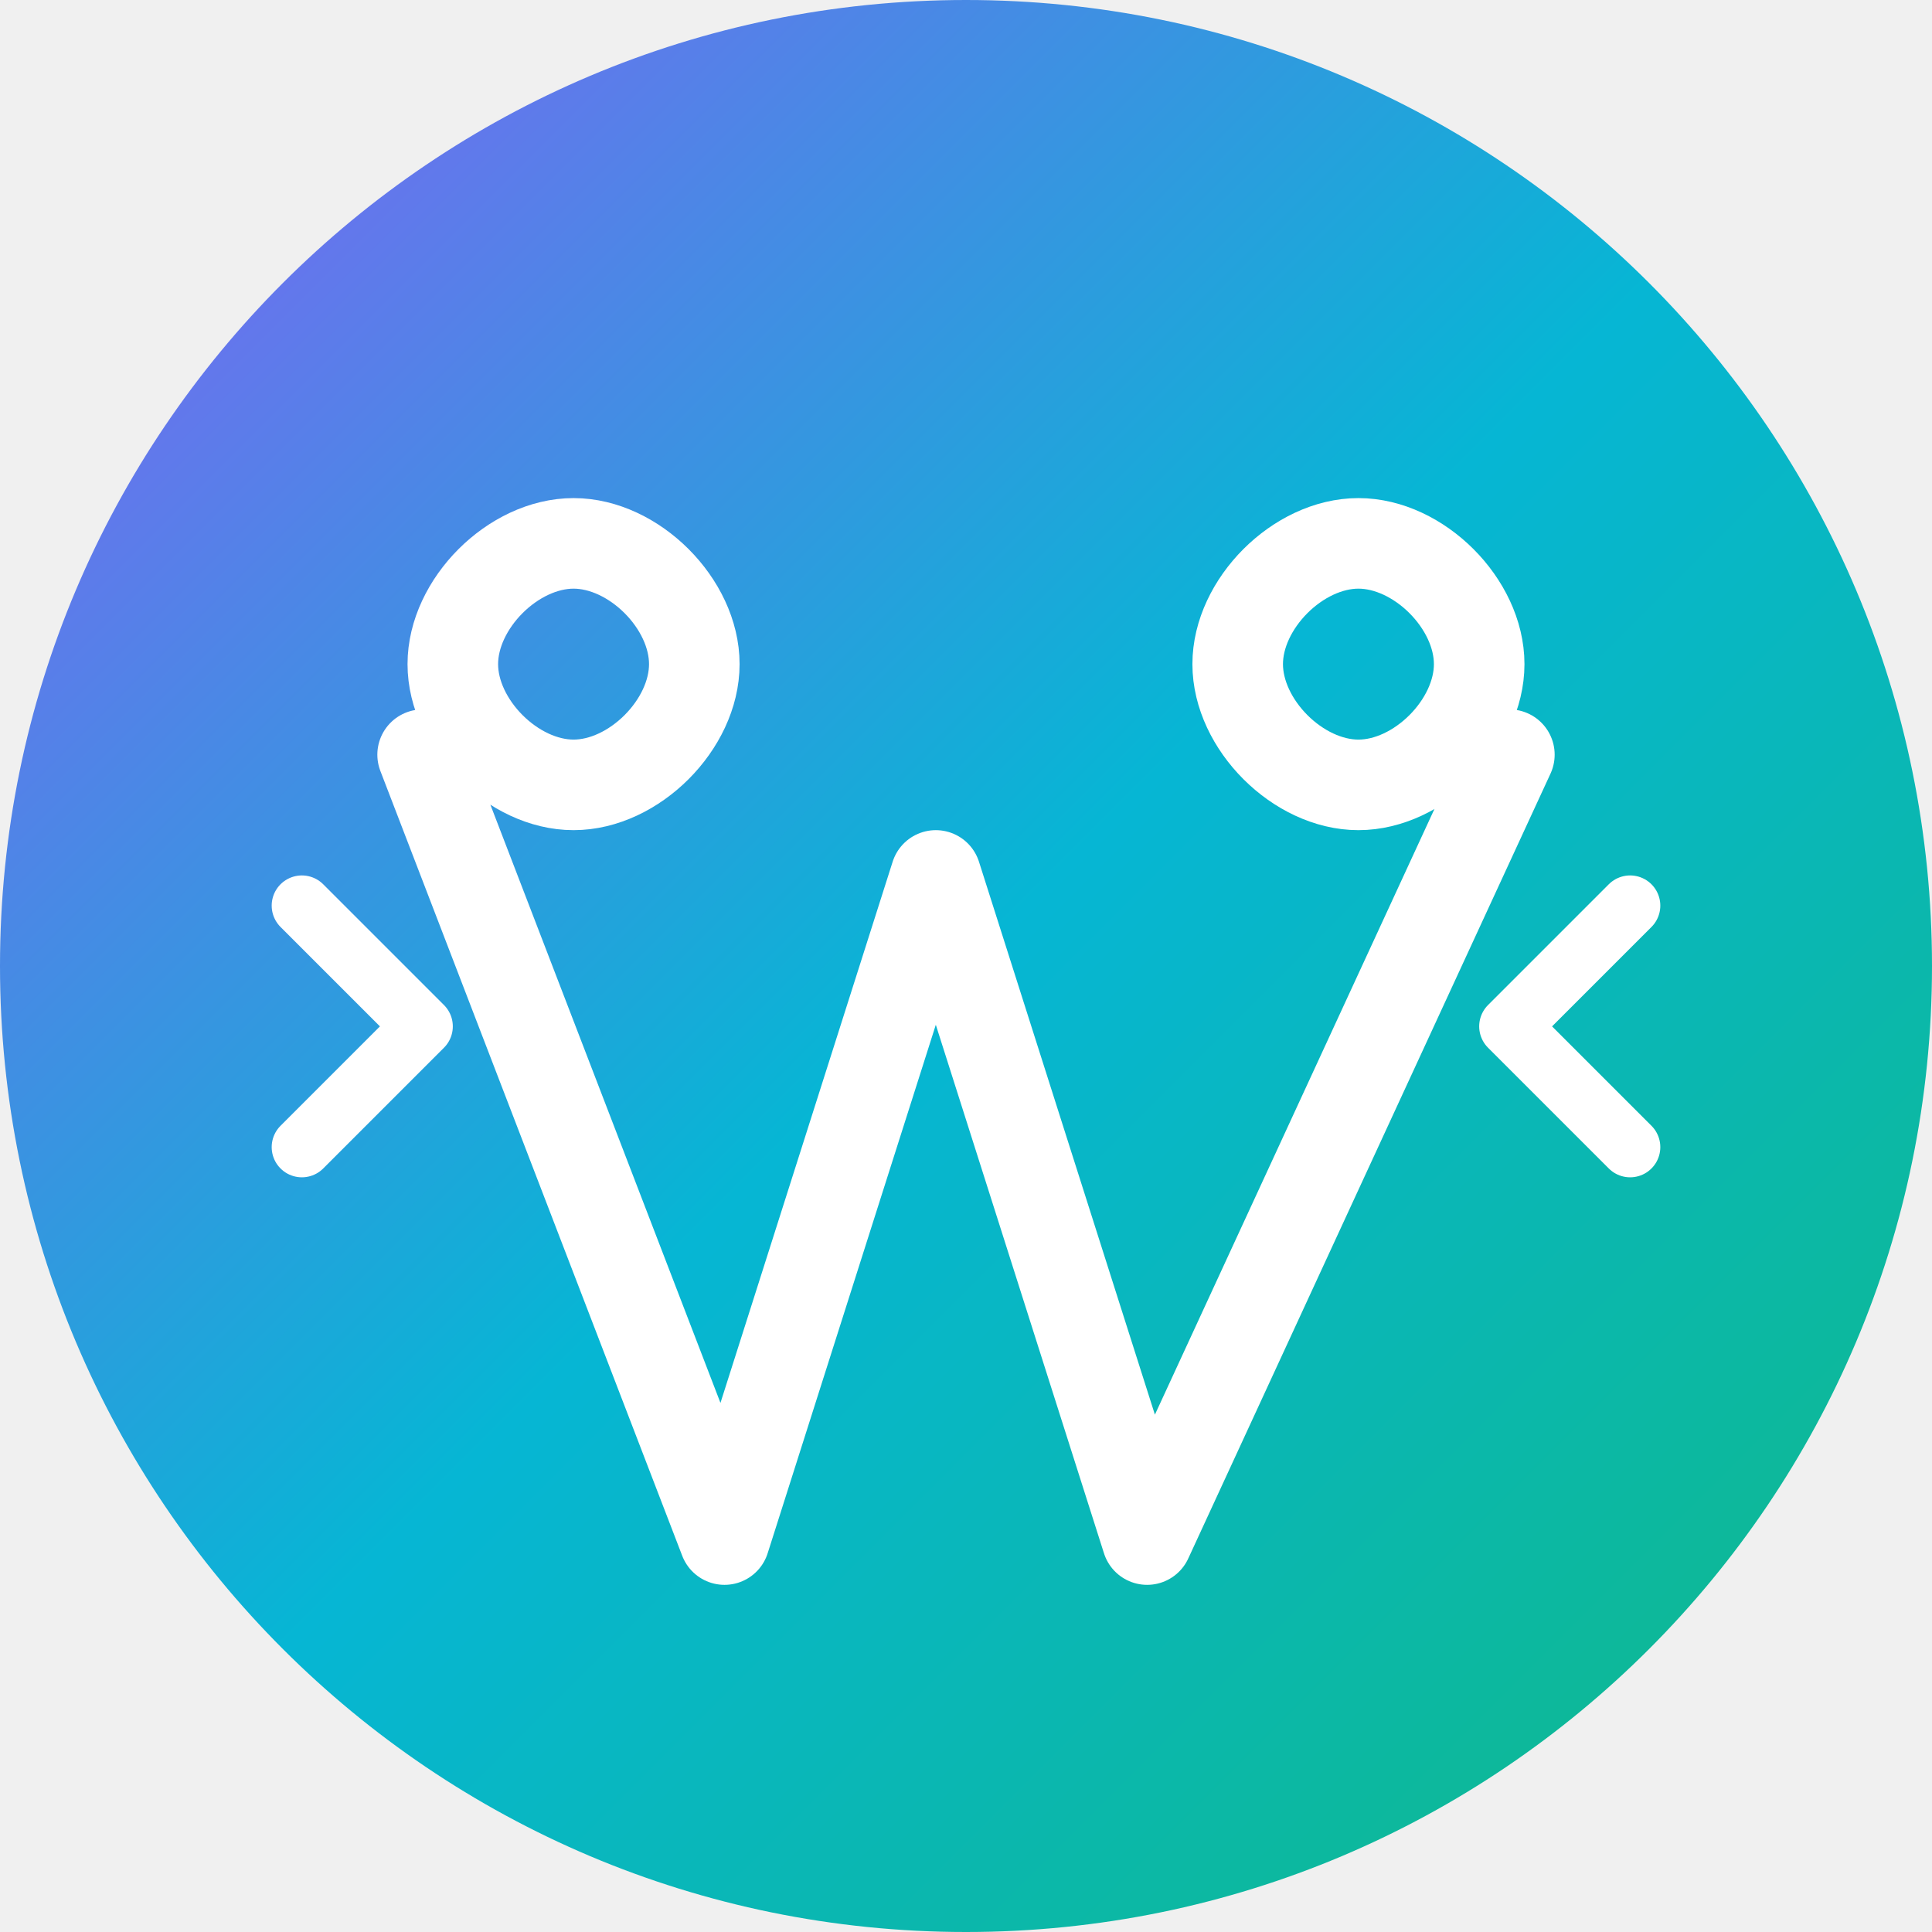
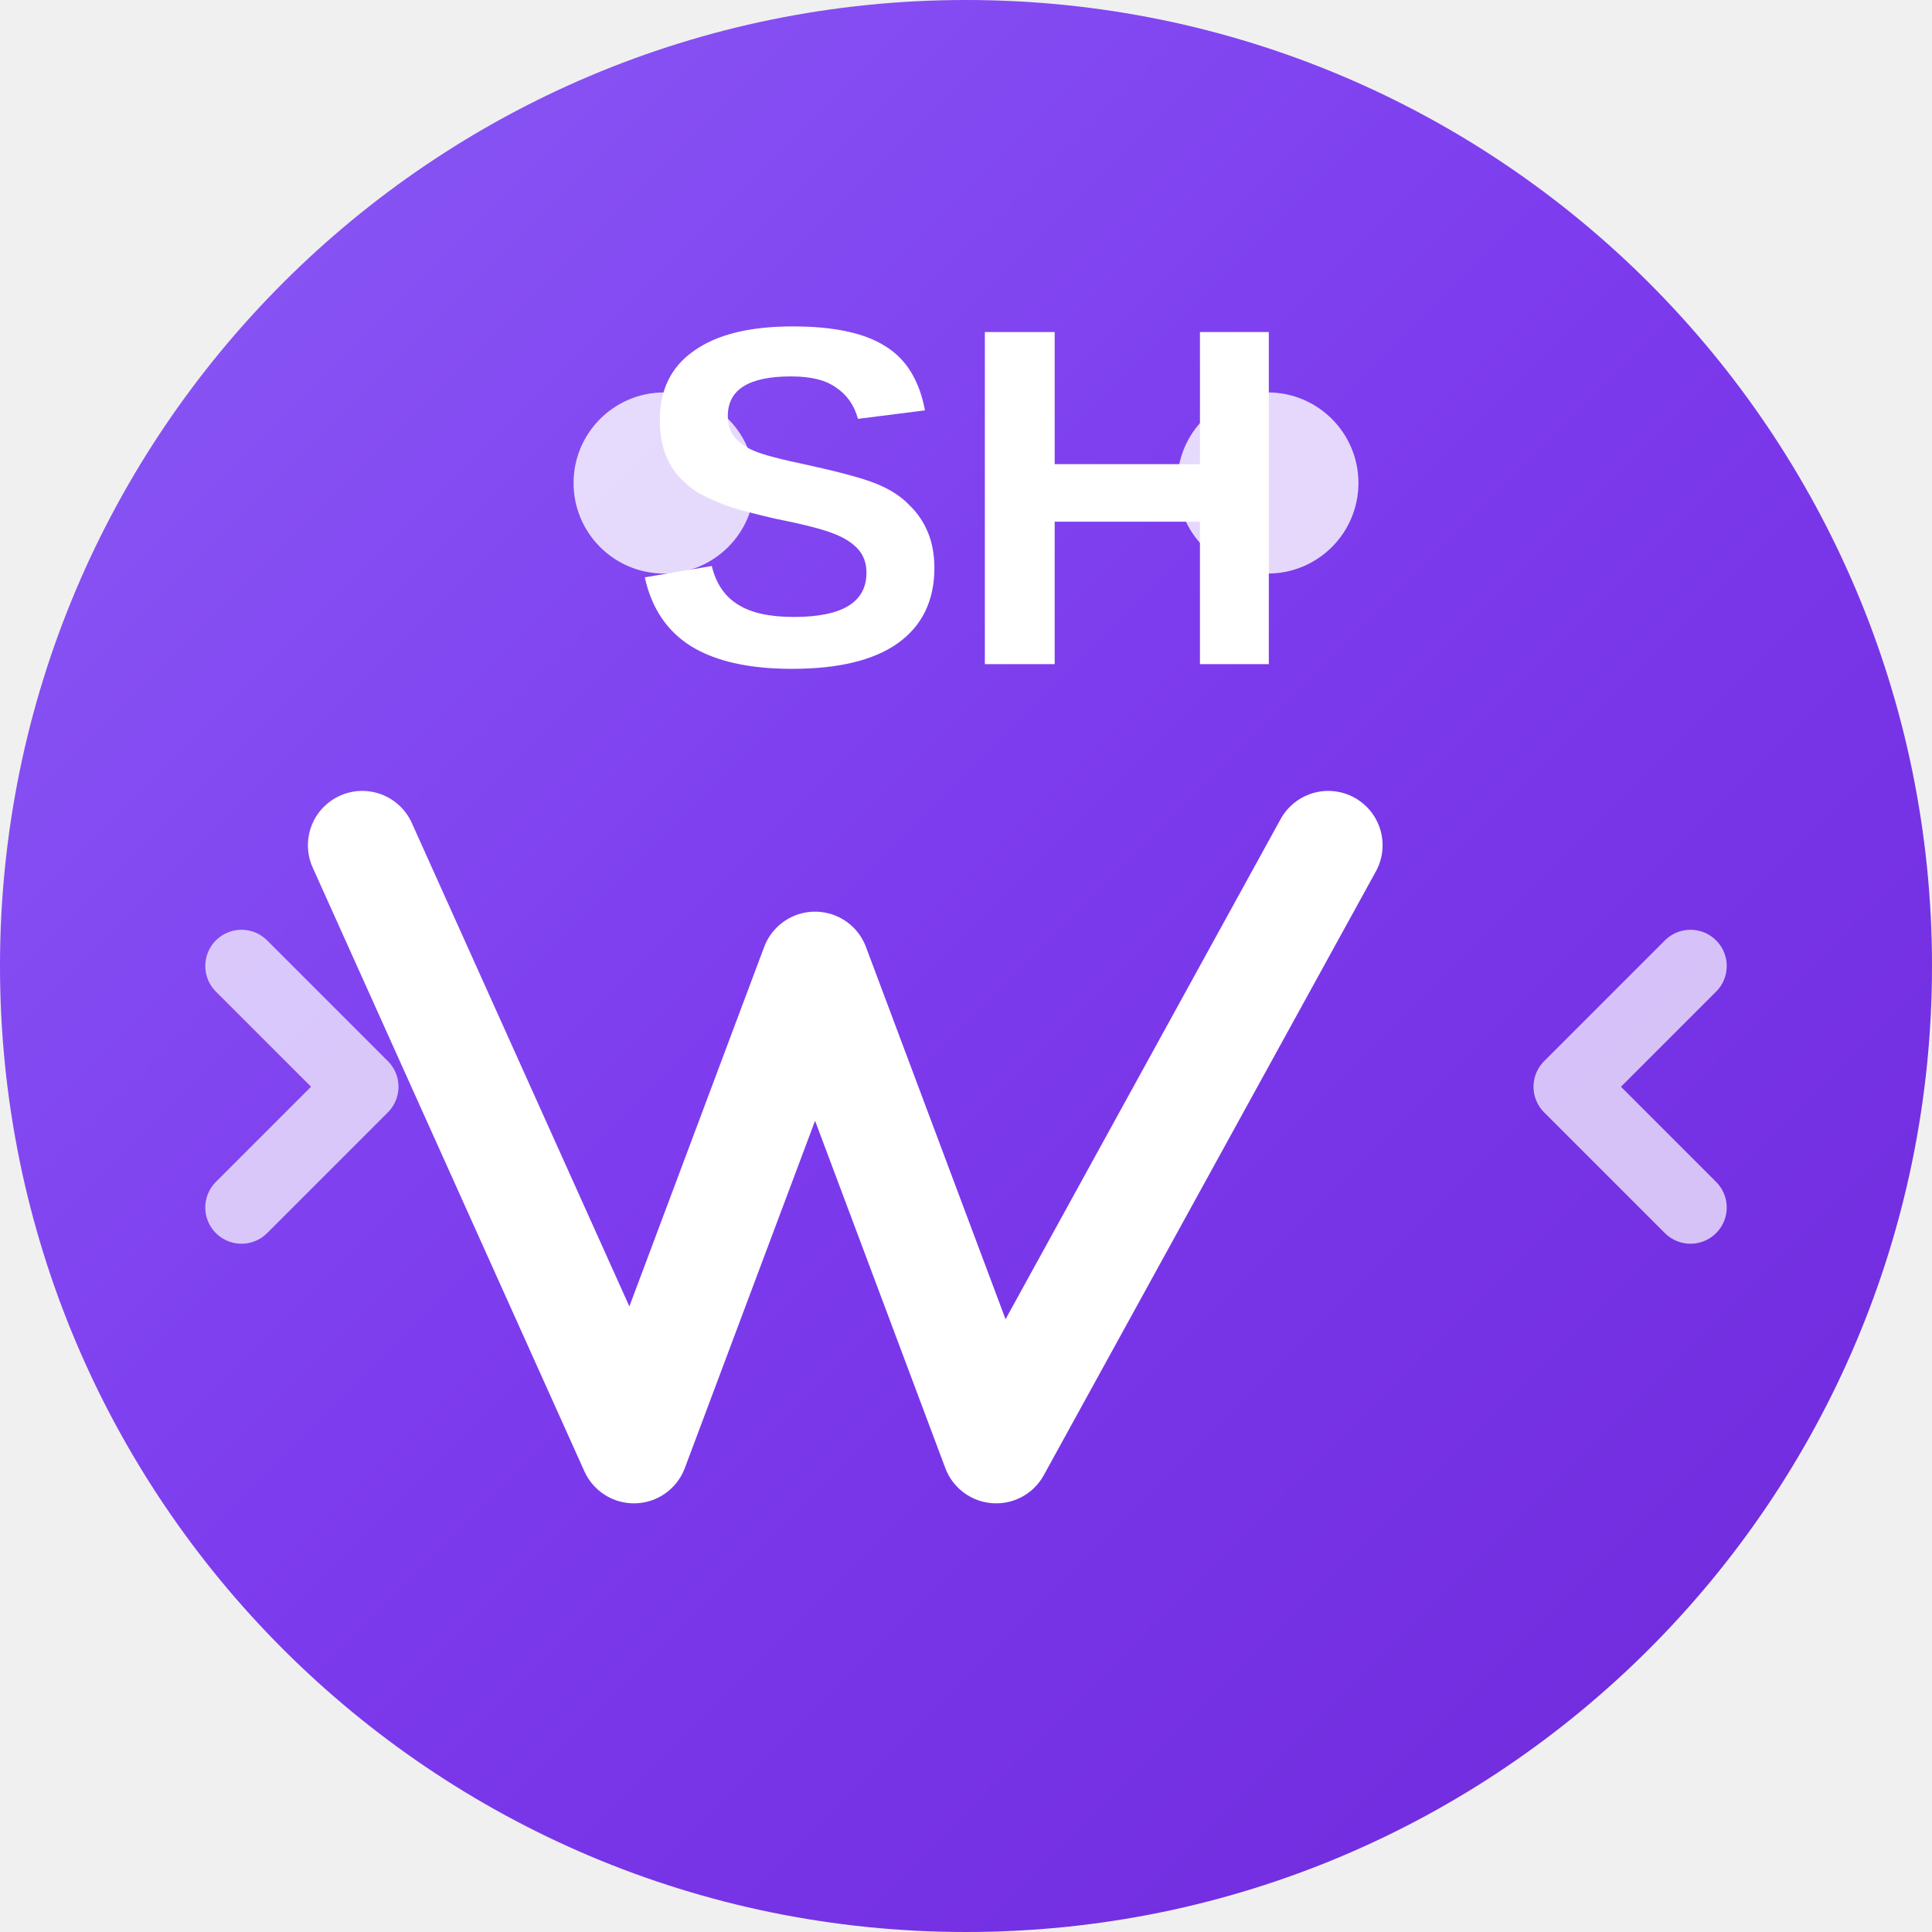
<svg xmlns="http://www.w3.org/2000/svg" width="32" height="32" viewBox="0 0 32 32" fill="none">
-   <circle cx="16" cy="16" r="16" fill="url(#gradient)" />
-   <path d="M7 12.5L12 25.5L15.5 14.5L19 25.5L25 12.5M9.5 9C10.5 9 11.5 10 11.5 11C11.5 12 10.5 13 9.5 13C8.5 13 7.5 12 7.5 11C7.5 10 8.5 9 9.5 9ZM22.5 9C23.5 9 24.5 10 24.5 11C24.5 12 23.5 13 22.5 13C21.5 13 20.5 12 20.5 11C20.5 10 21.5 9 22.5 9Z" stroke="white" stroke-width="1.5" stroke-linecap="round" stroke-linejoin="round" fill="none" />
-   <path d="M5 19L7 17L5 15M27 15L25 17L27 19" stroke="white" stroke-width="1" stroke-linecap="round" stroke-linejoin="round" />
+   <circle cx="16" cy="16" r="16" fill="url(#purpleGradient)" />
+   <path d="M6 14L10.5 24L13.5 16L16.5 24L22 14" stroke="white" stroke-width="1.8" stroke-linecap="round" stroke-linejoin="round" fill="none" />
+   <text x="16" y="11" text-anchor="middle" fill="white" font-family="Arial, sans-serif" font-size="8" font-weight="bold">SH</text>
+   <path d="M4 20L6 18L4 16" stroke="rgba(255,255,255,0.7)" stroke-width="1.2" stroke-linecap="round" stroke-linejoin="round" />
+   <path d="M28 16L26 18L28 20" stroke="rgba(255,255,255,0.7)" stroke-width="1.2" stroke-linecap="round" stroke-linejoin="round" />
+   <circle cx="11" cy="8" r="1.5" fill="white" opacity="0.8" />
+   <circle cx="21" cy="8" r="1.5" fill="white" opacity="0.8" />
  <defs>
-     <linearGradient id="gradient" x1="0%" y1="0%" x2="100%" y2="100%">
+     <linearGradient id="purpleGradient" x1="0%" y1="0%" x2="100%" y2="100%">
      <stop offset="0%" style="stop-color:#8B5CF6;stop-opacity:1" />
-       <stop offset="50%" style="stop-color:#06B6D4;stop-opacity:1" />
-       <stop offset="100%" style="stop-color:#10B981;stop-opacity:1" />
+       <stop offset="50%" style="stop-color:#7C3AED;stop-opacity:1" />
+       <stop offset="100%" style="stop-color:#6D28D9;stop-opacity:1" />
    </linearGradient>
  </defs>
</svg>
